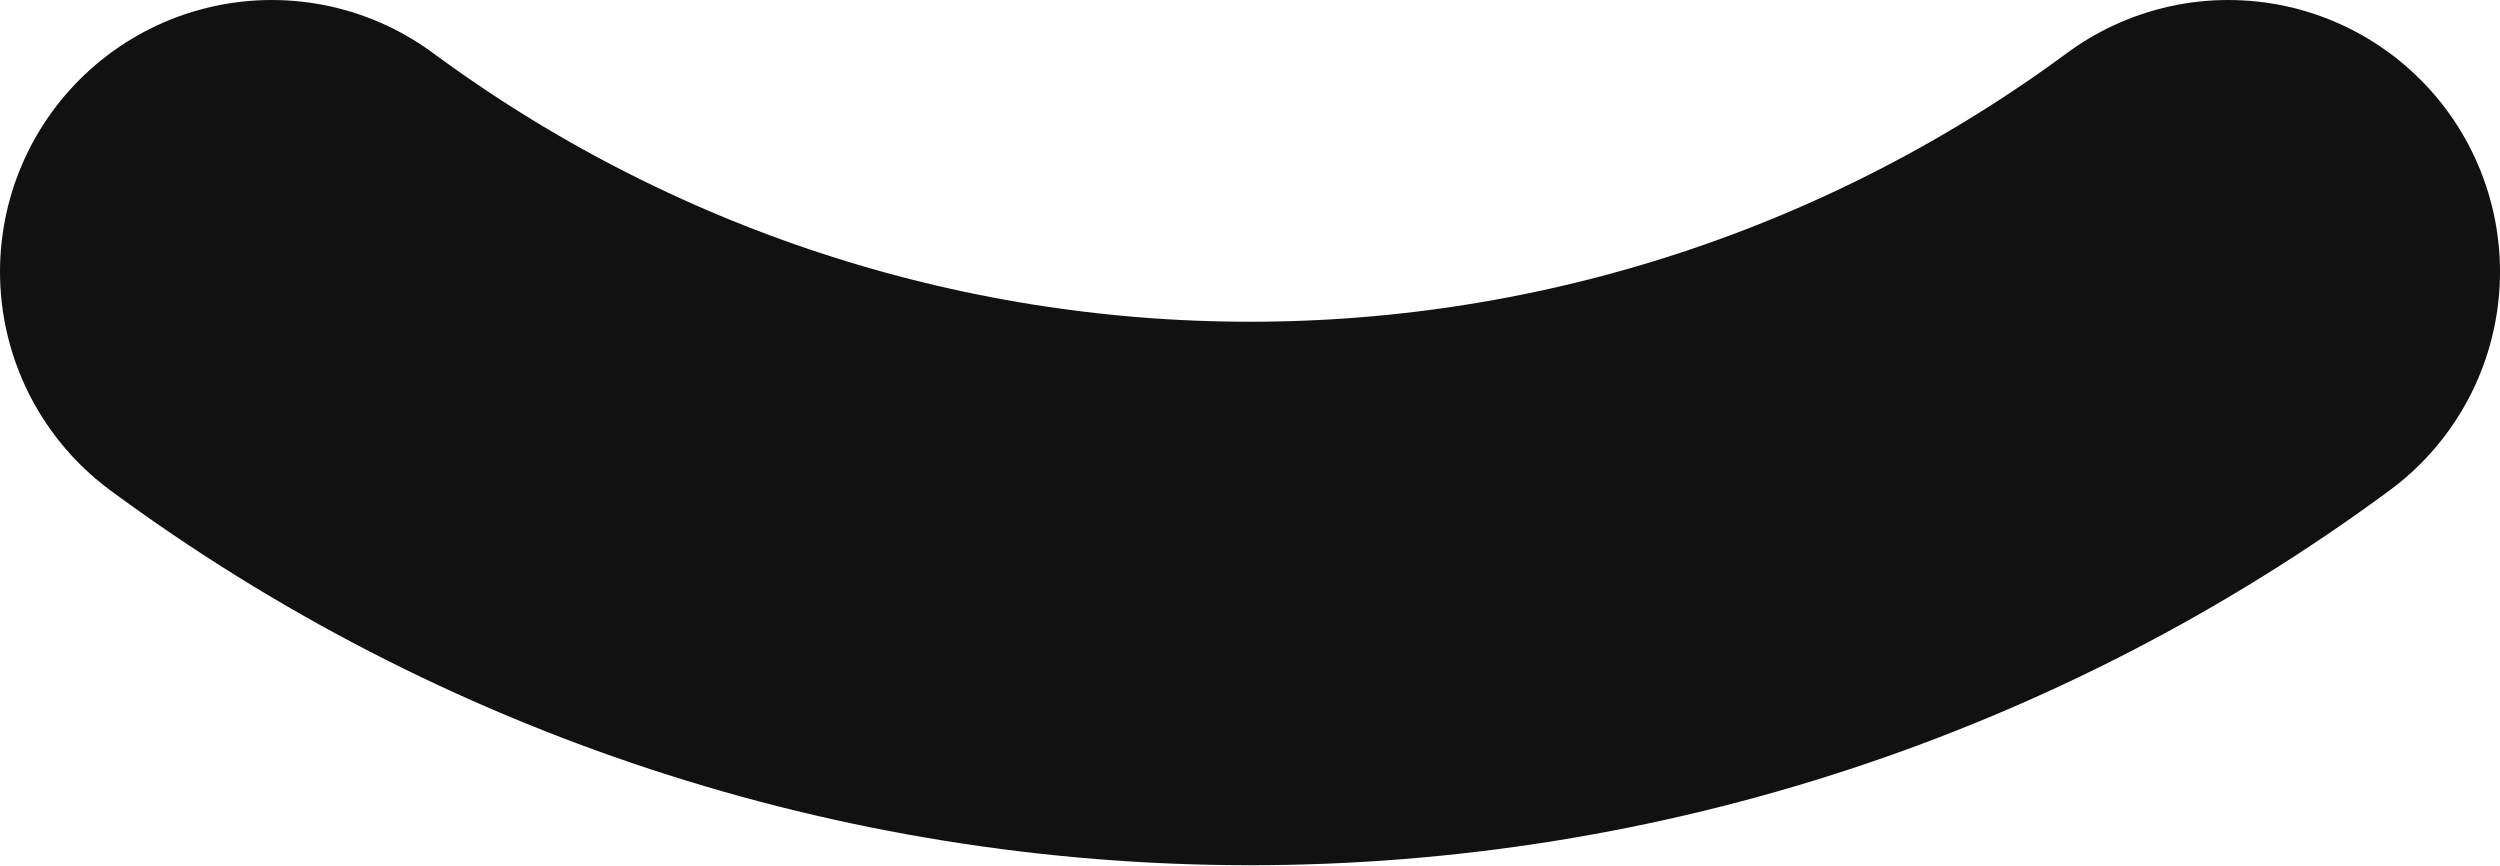
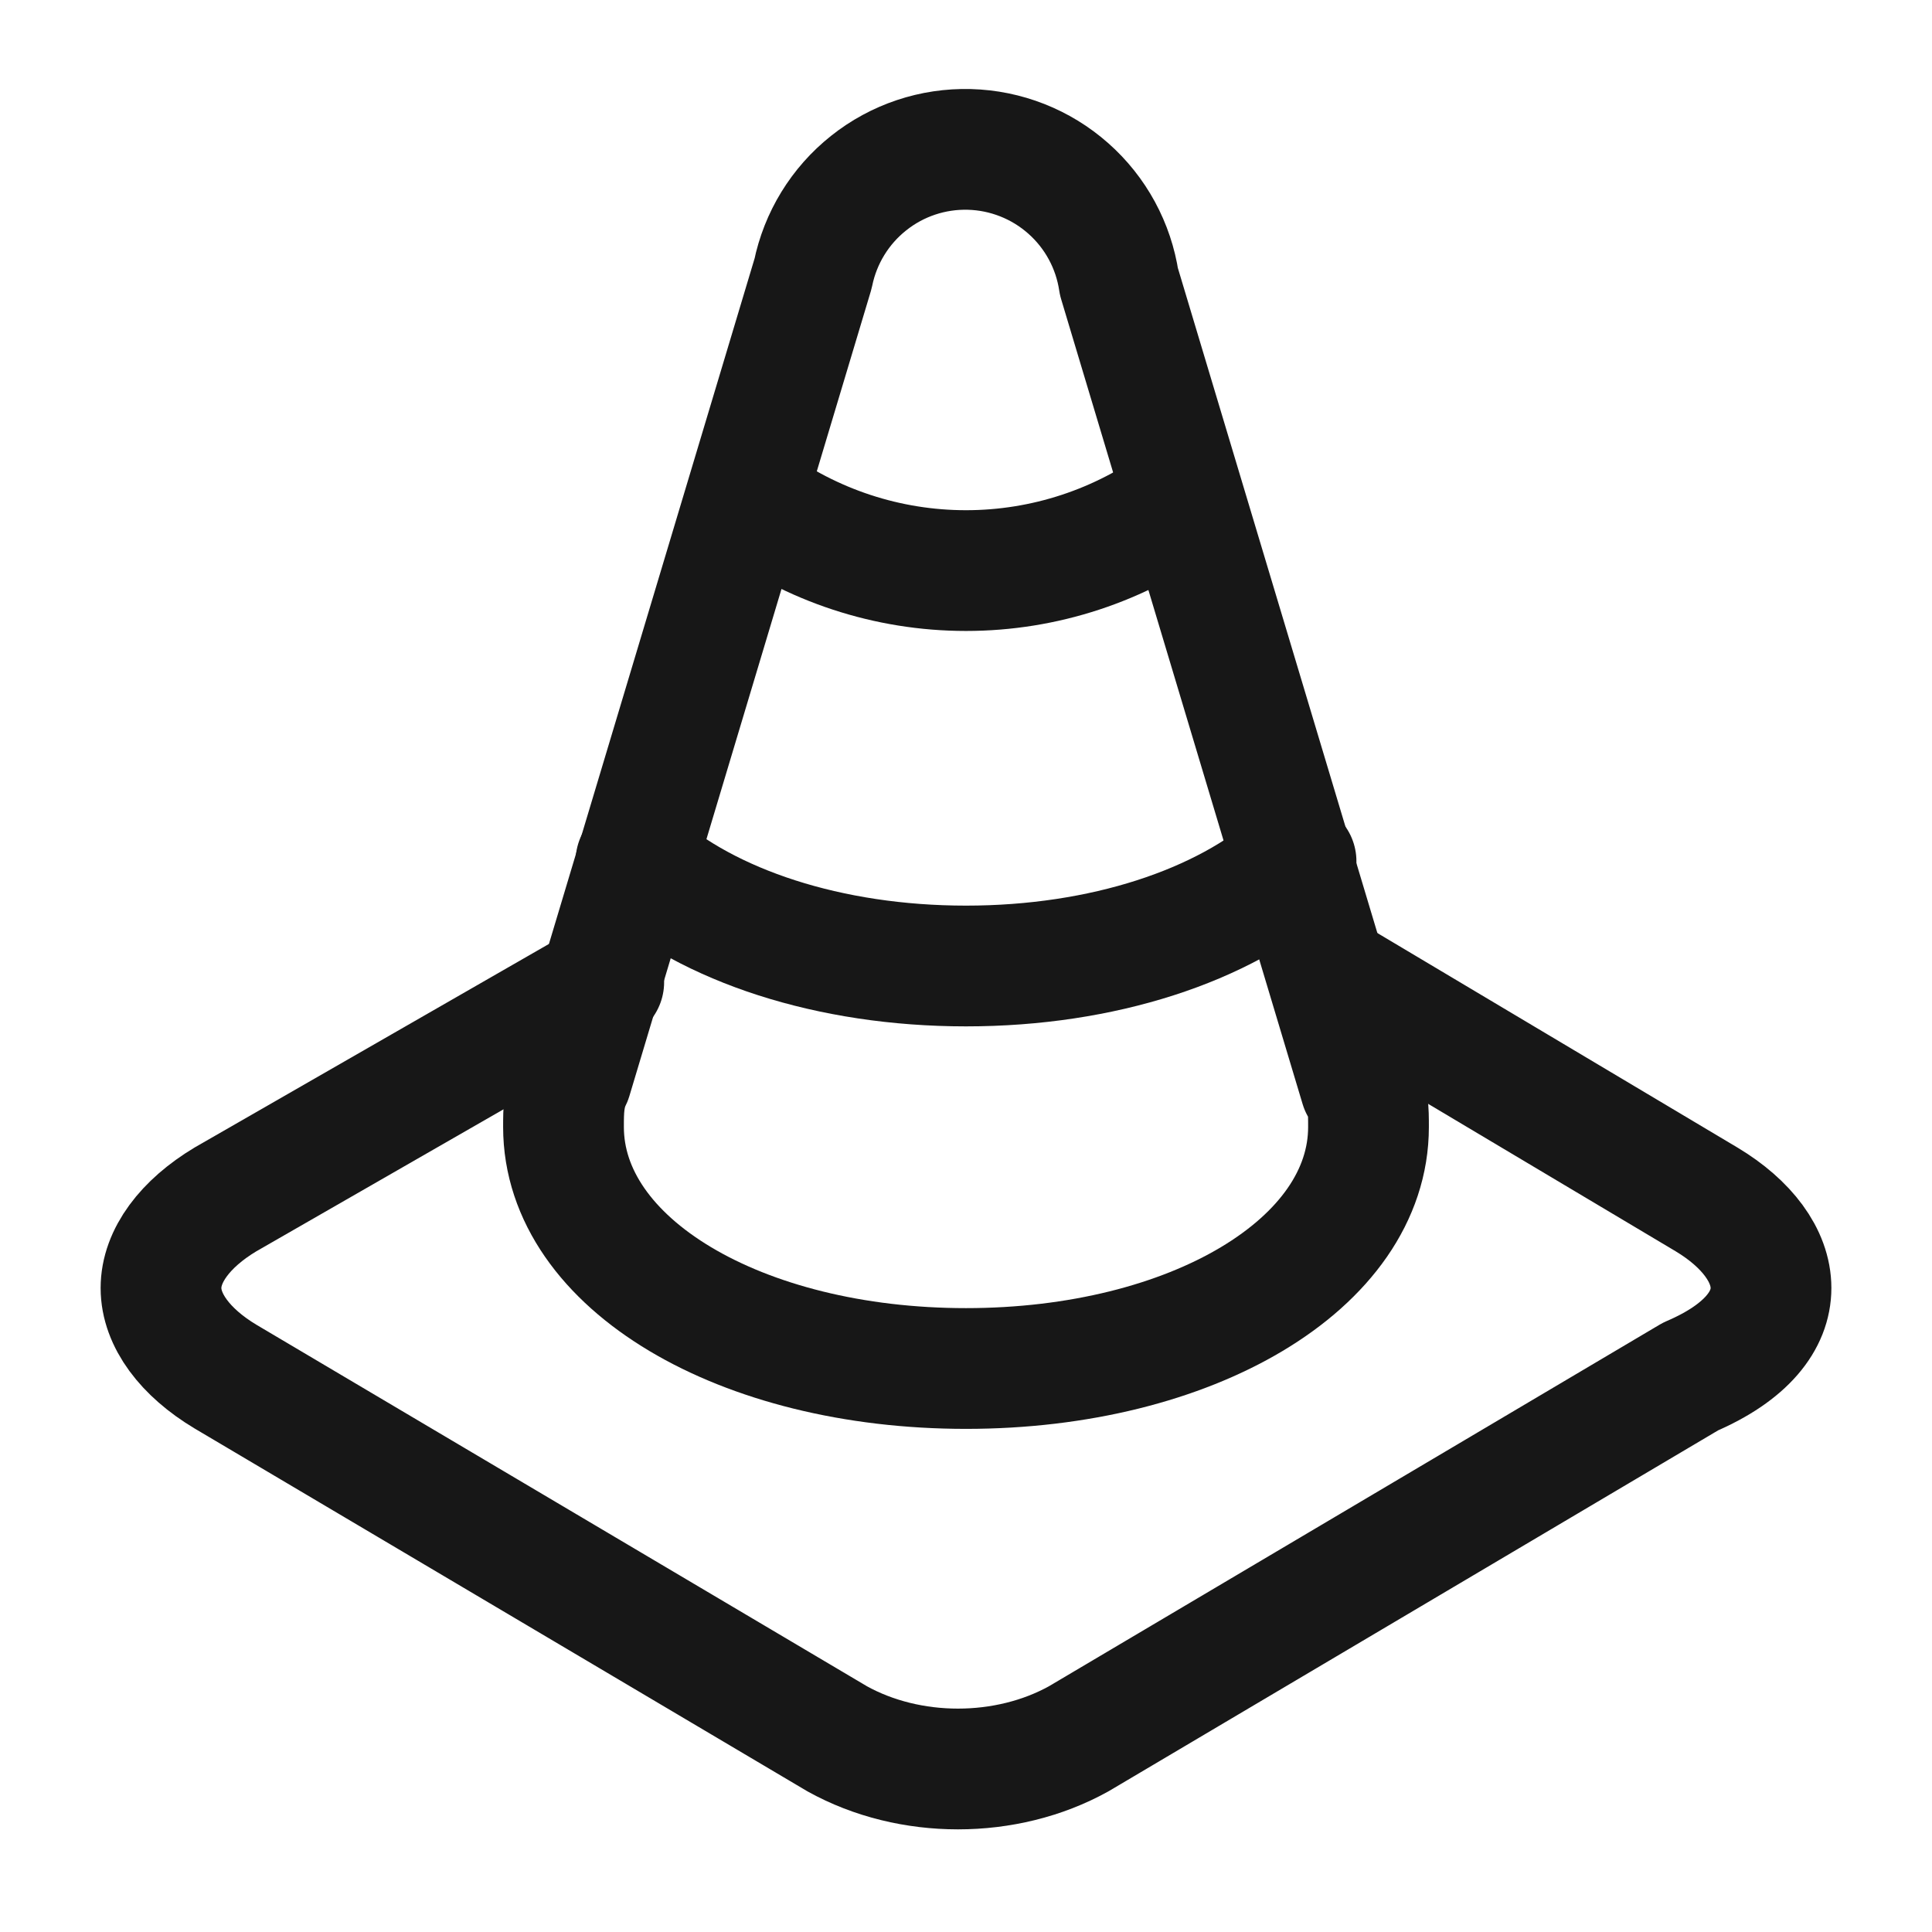
- <svg xmlns="http://www.w3.org/2000/svg" preserveAspectRatio="none" overflow="visible" style="display: block;" width="6.9" height="2.388" viewBox="0 0 6.9 2.388" fill="none">
-   <path id="Vector" d="M0.75 0.75C1.532 1.327 2.478 1.638 3.45 1.638C4.422 1.638 5.368 1.327 6.15 0.75" stroke="#111111" stroke-width="1.5" stroke-linecap="round" stroke-linejoin="round" />
+ <svg xmlns="http://www.w3.org/2000/svg" preserveAspectRatio="none" overflow="visible" style="display: block;" width="24" height="24" viewBox="0 0 24 24" fill="none">
+   <g id="hard-hat">
+     <path id="Vector" d="M9.3 6.2C10.082 6.777 11.028 7.088 12 7.088C12.972 7.088 13.918 6.777 14.7 6.2" stroke-width="1.5" stroke-linecap="round" stroke-linejoin="round" stroke="#171717" />
+     <path id="Vector_2" d="M7.9 10.7C8.8 11.5 10.3 12 12 12C13.7 12 15.2 11.5 16.1 10.7" stroke-width="1.5" stroke-linecap="round" stroke-linejoin="round" stroke="#171717" />
+     <path id="Vector_3" d="M13.9 3.5C13.833 3.051 13.61 2.64 13.27 2.34C12.93 2.039 12.495 1.868 12.042 1.856C11.588 1.844 11.145 1.992 10.79 2.275C10.435 2.557 10.191 2.955 10.1 3.4L7.1 13.4C7 13.6 7 13.8 7 14C7 15.7 9.2 17 12 17C14.8 17 17 15.7 17 14C17 13.8 17 13.6 16.9 13.5L13.9 3.5Z" stroke-width="1.5" stroke-linecap="round" stroke-linejoin="round" stroke="#171717" />
+     <path id="Vector_4" d="M7.5 12.2L2.8 14.9C2.3 15.2 2 15.6 2 16C2 16.4 2.3 16.8 2.8 17.1L10.4 21.6C11.3 22.1 12.5 22.1 13.4 21.6L21 17.1C21.7 16.8 22 16.4 22 16C22 15.6 21.7 15.2 21.2 14.9L16.5 12.1" stroke-width="1.5" stroke-linecap="round" stroke-linejoin="round" stroke="#171717" />
+   </g>
</svg>
